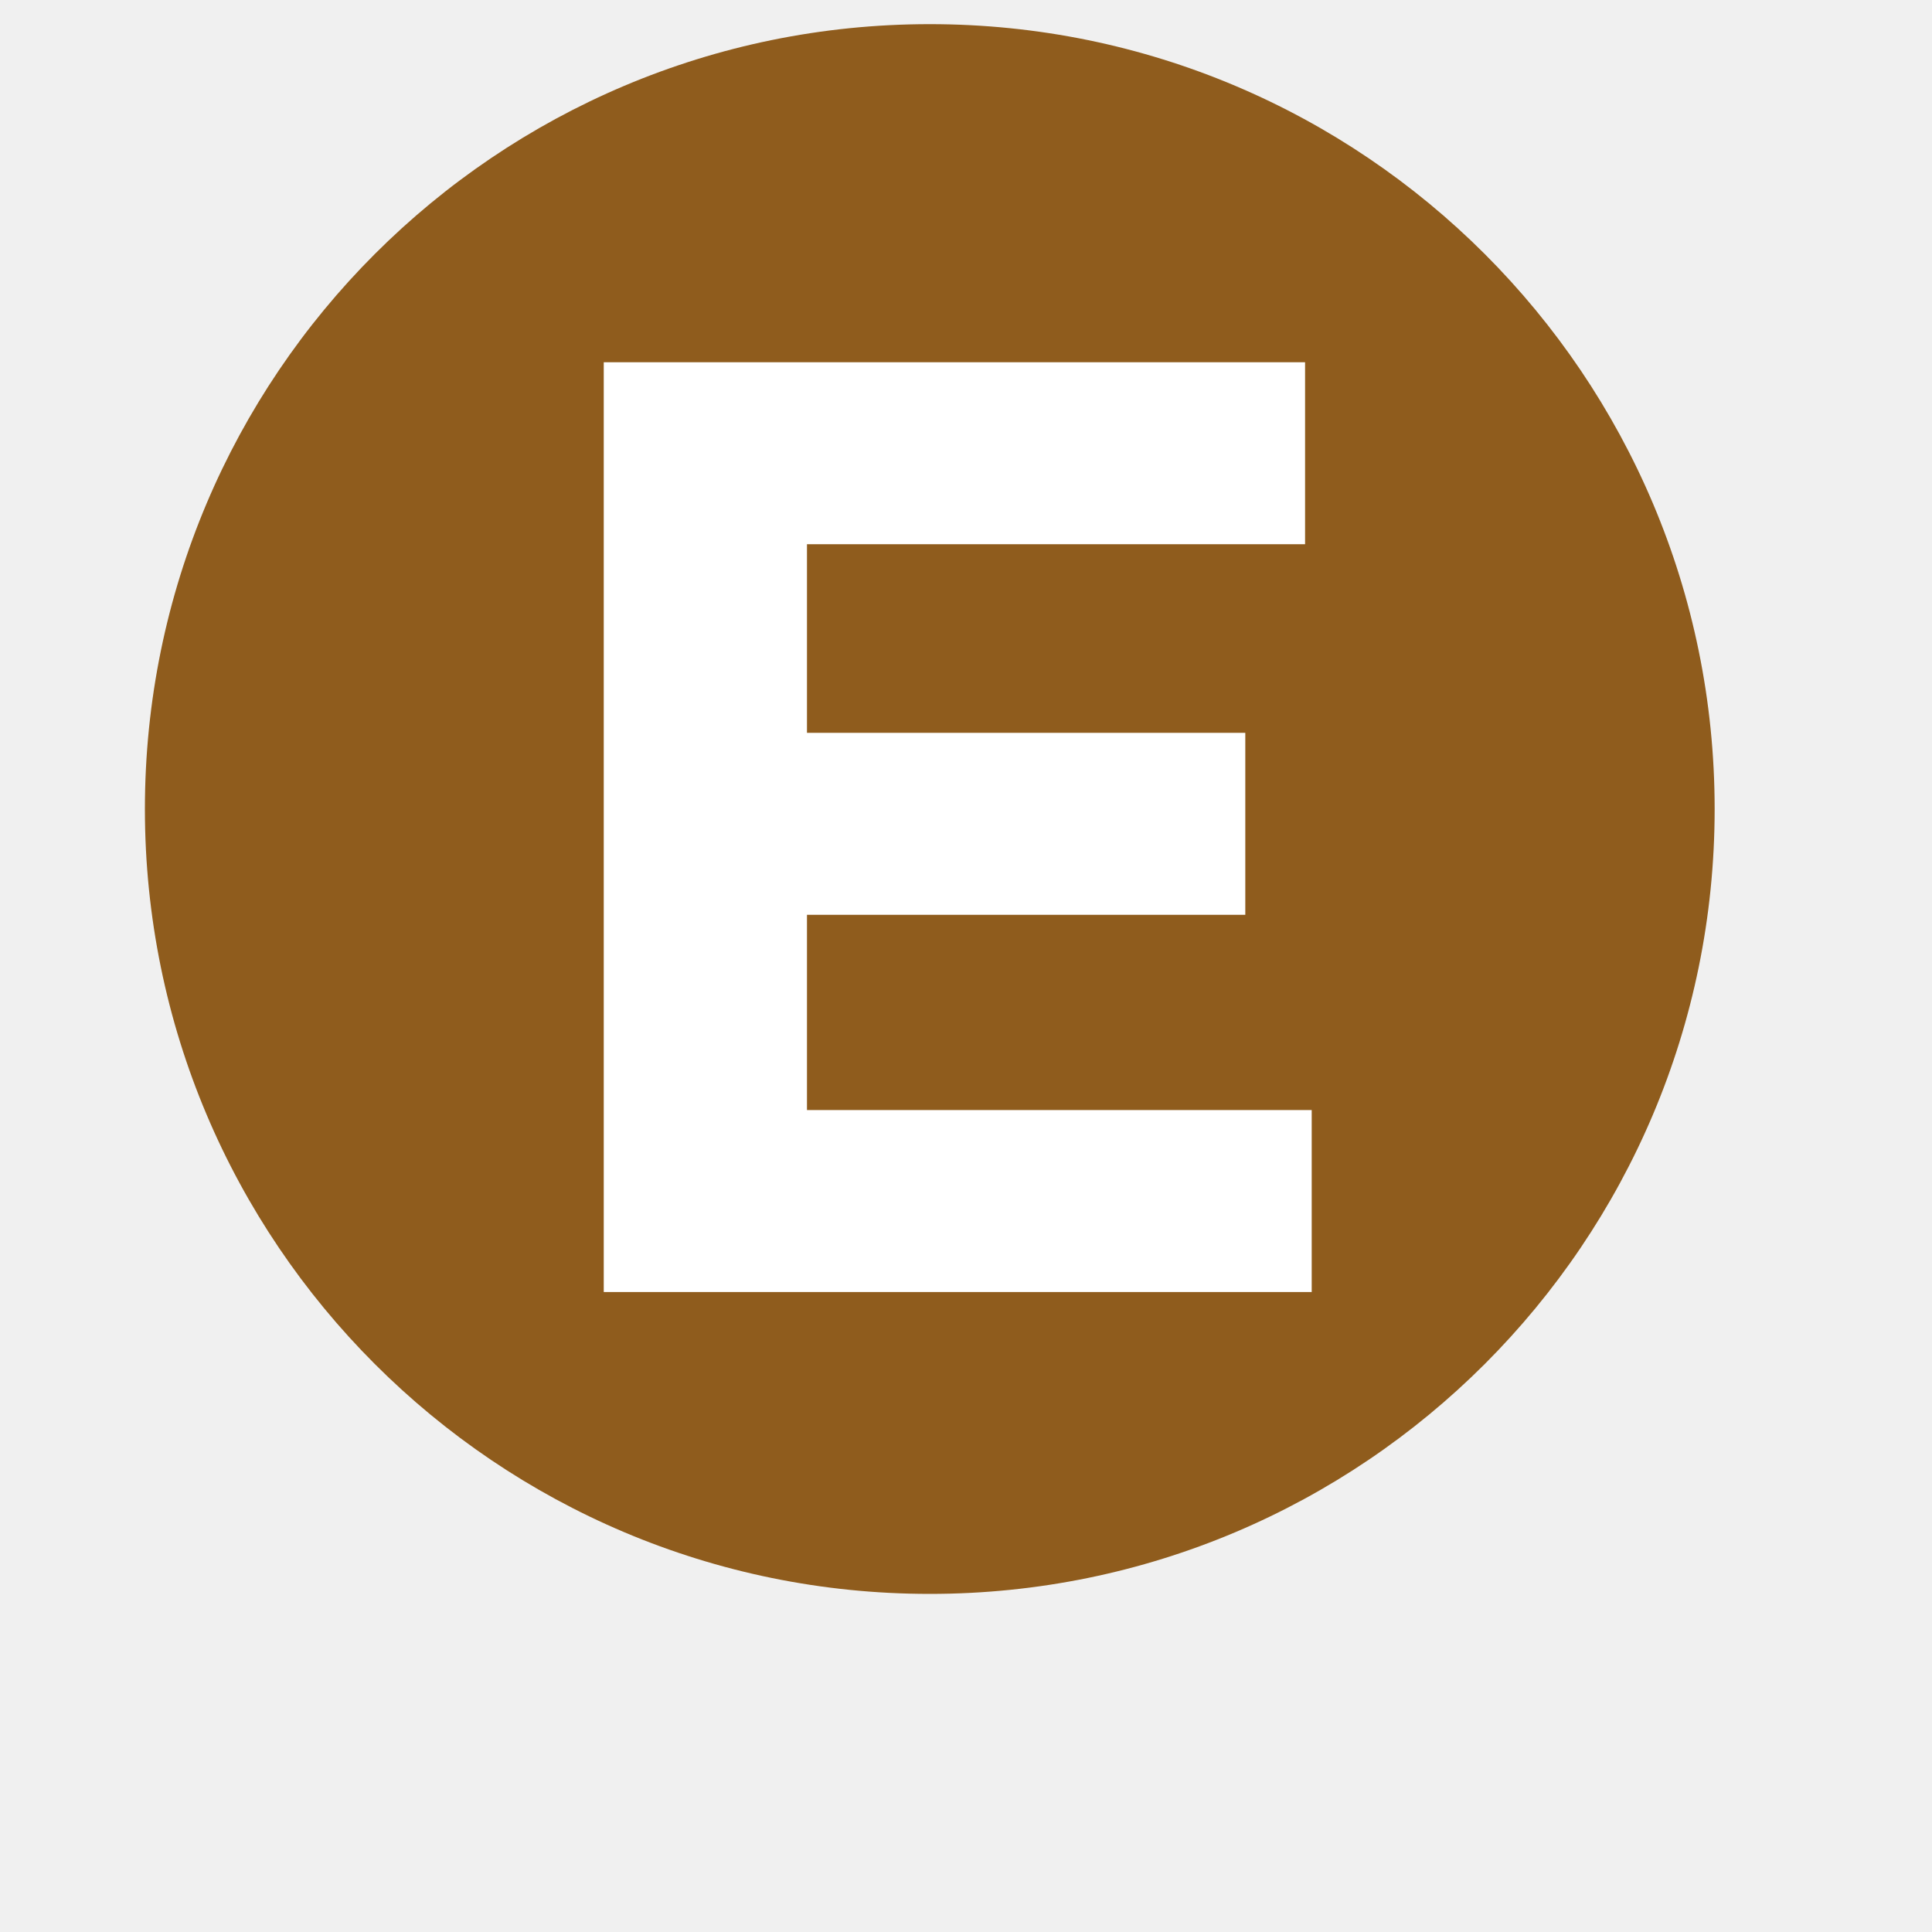
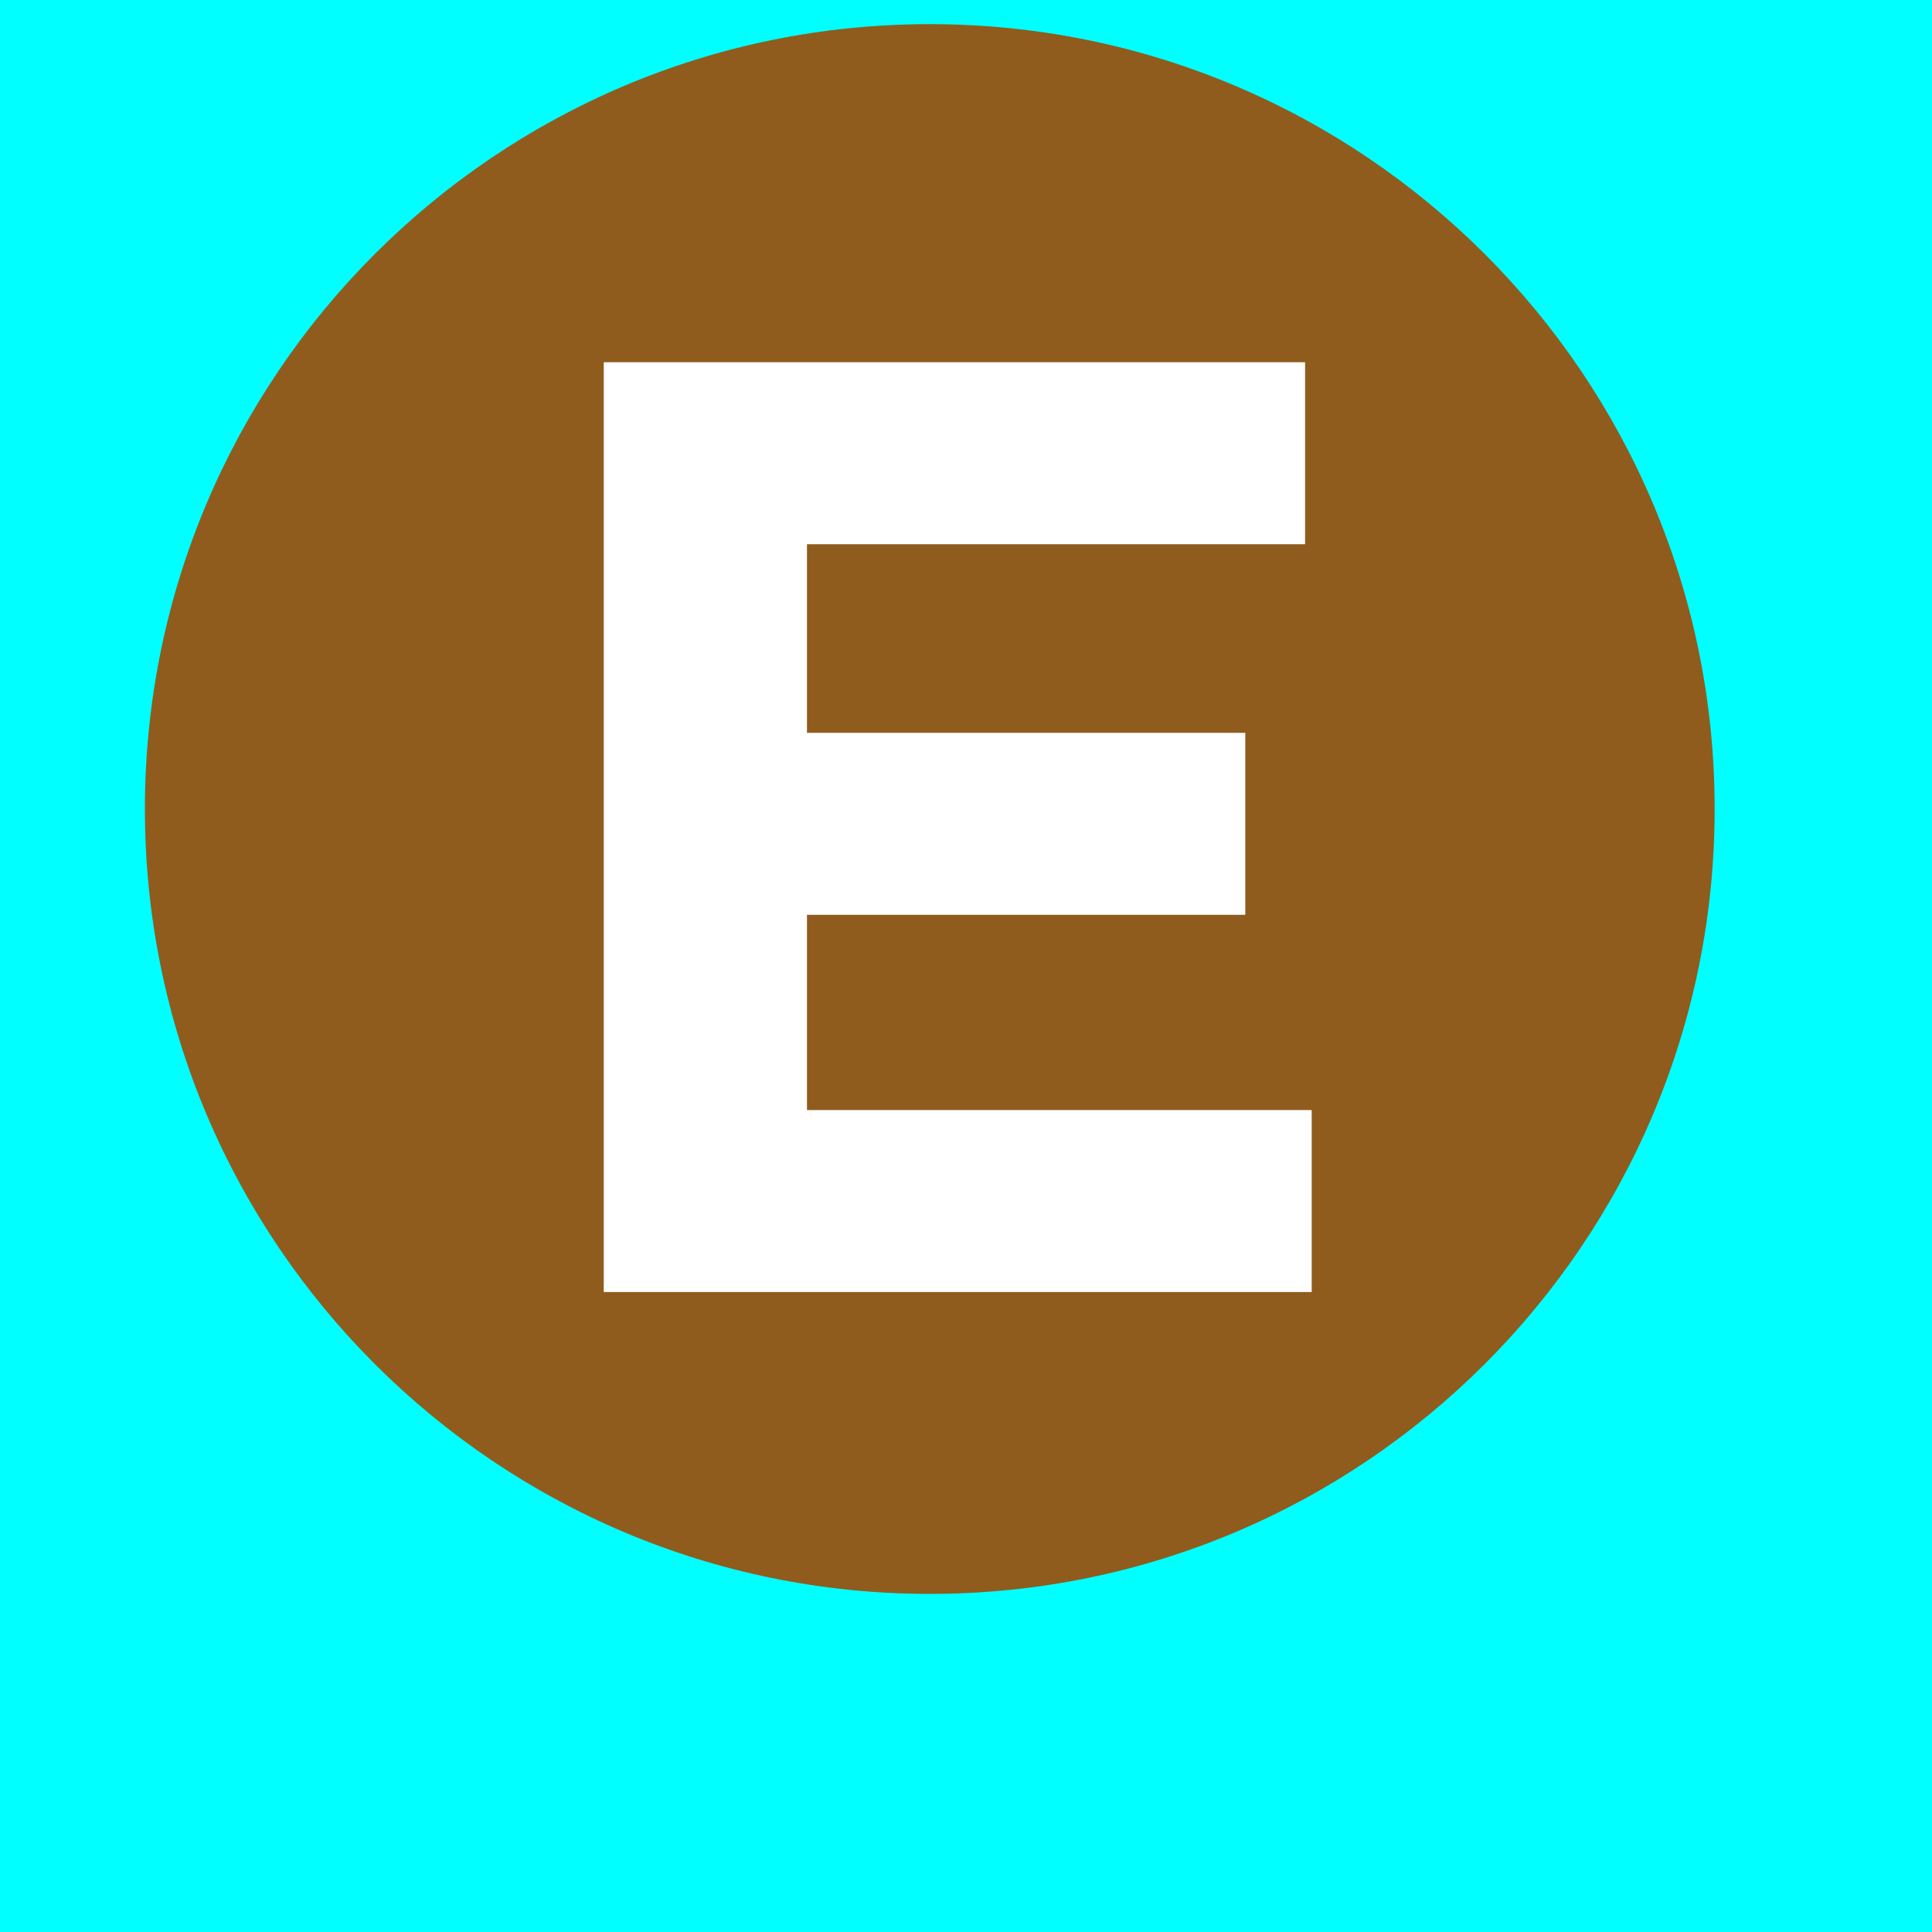
<svg xmlns="http://www.w3.org/2000/svg" width="16" height="16" viewBox="0 0 16 16">
  <g fill="none" fill-rule="evenodd">
-     <rect width="16" height="16" />
+     <rect width="16" height="16" fill="#00FFFF" />
    <circle cx="7.7" cy="6.7" r="6.5" fill="#8F5C1D" fill-rule="nonzero" />
    <polygon fill="#FFFFFF" fill-rule="nonzero" points="5 3 10.808 3 10.808 4.507 6.683 4.507 6.683 6.069 10.313 6.069 10.313 7.576 6.683 7.576 6.683 9.193 10.863 9.193 10.863 10.7 5 10.7" />
  </g>
</svg>
